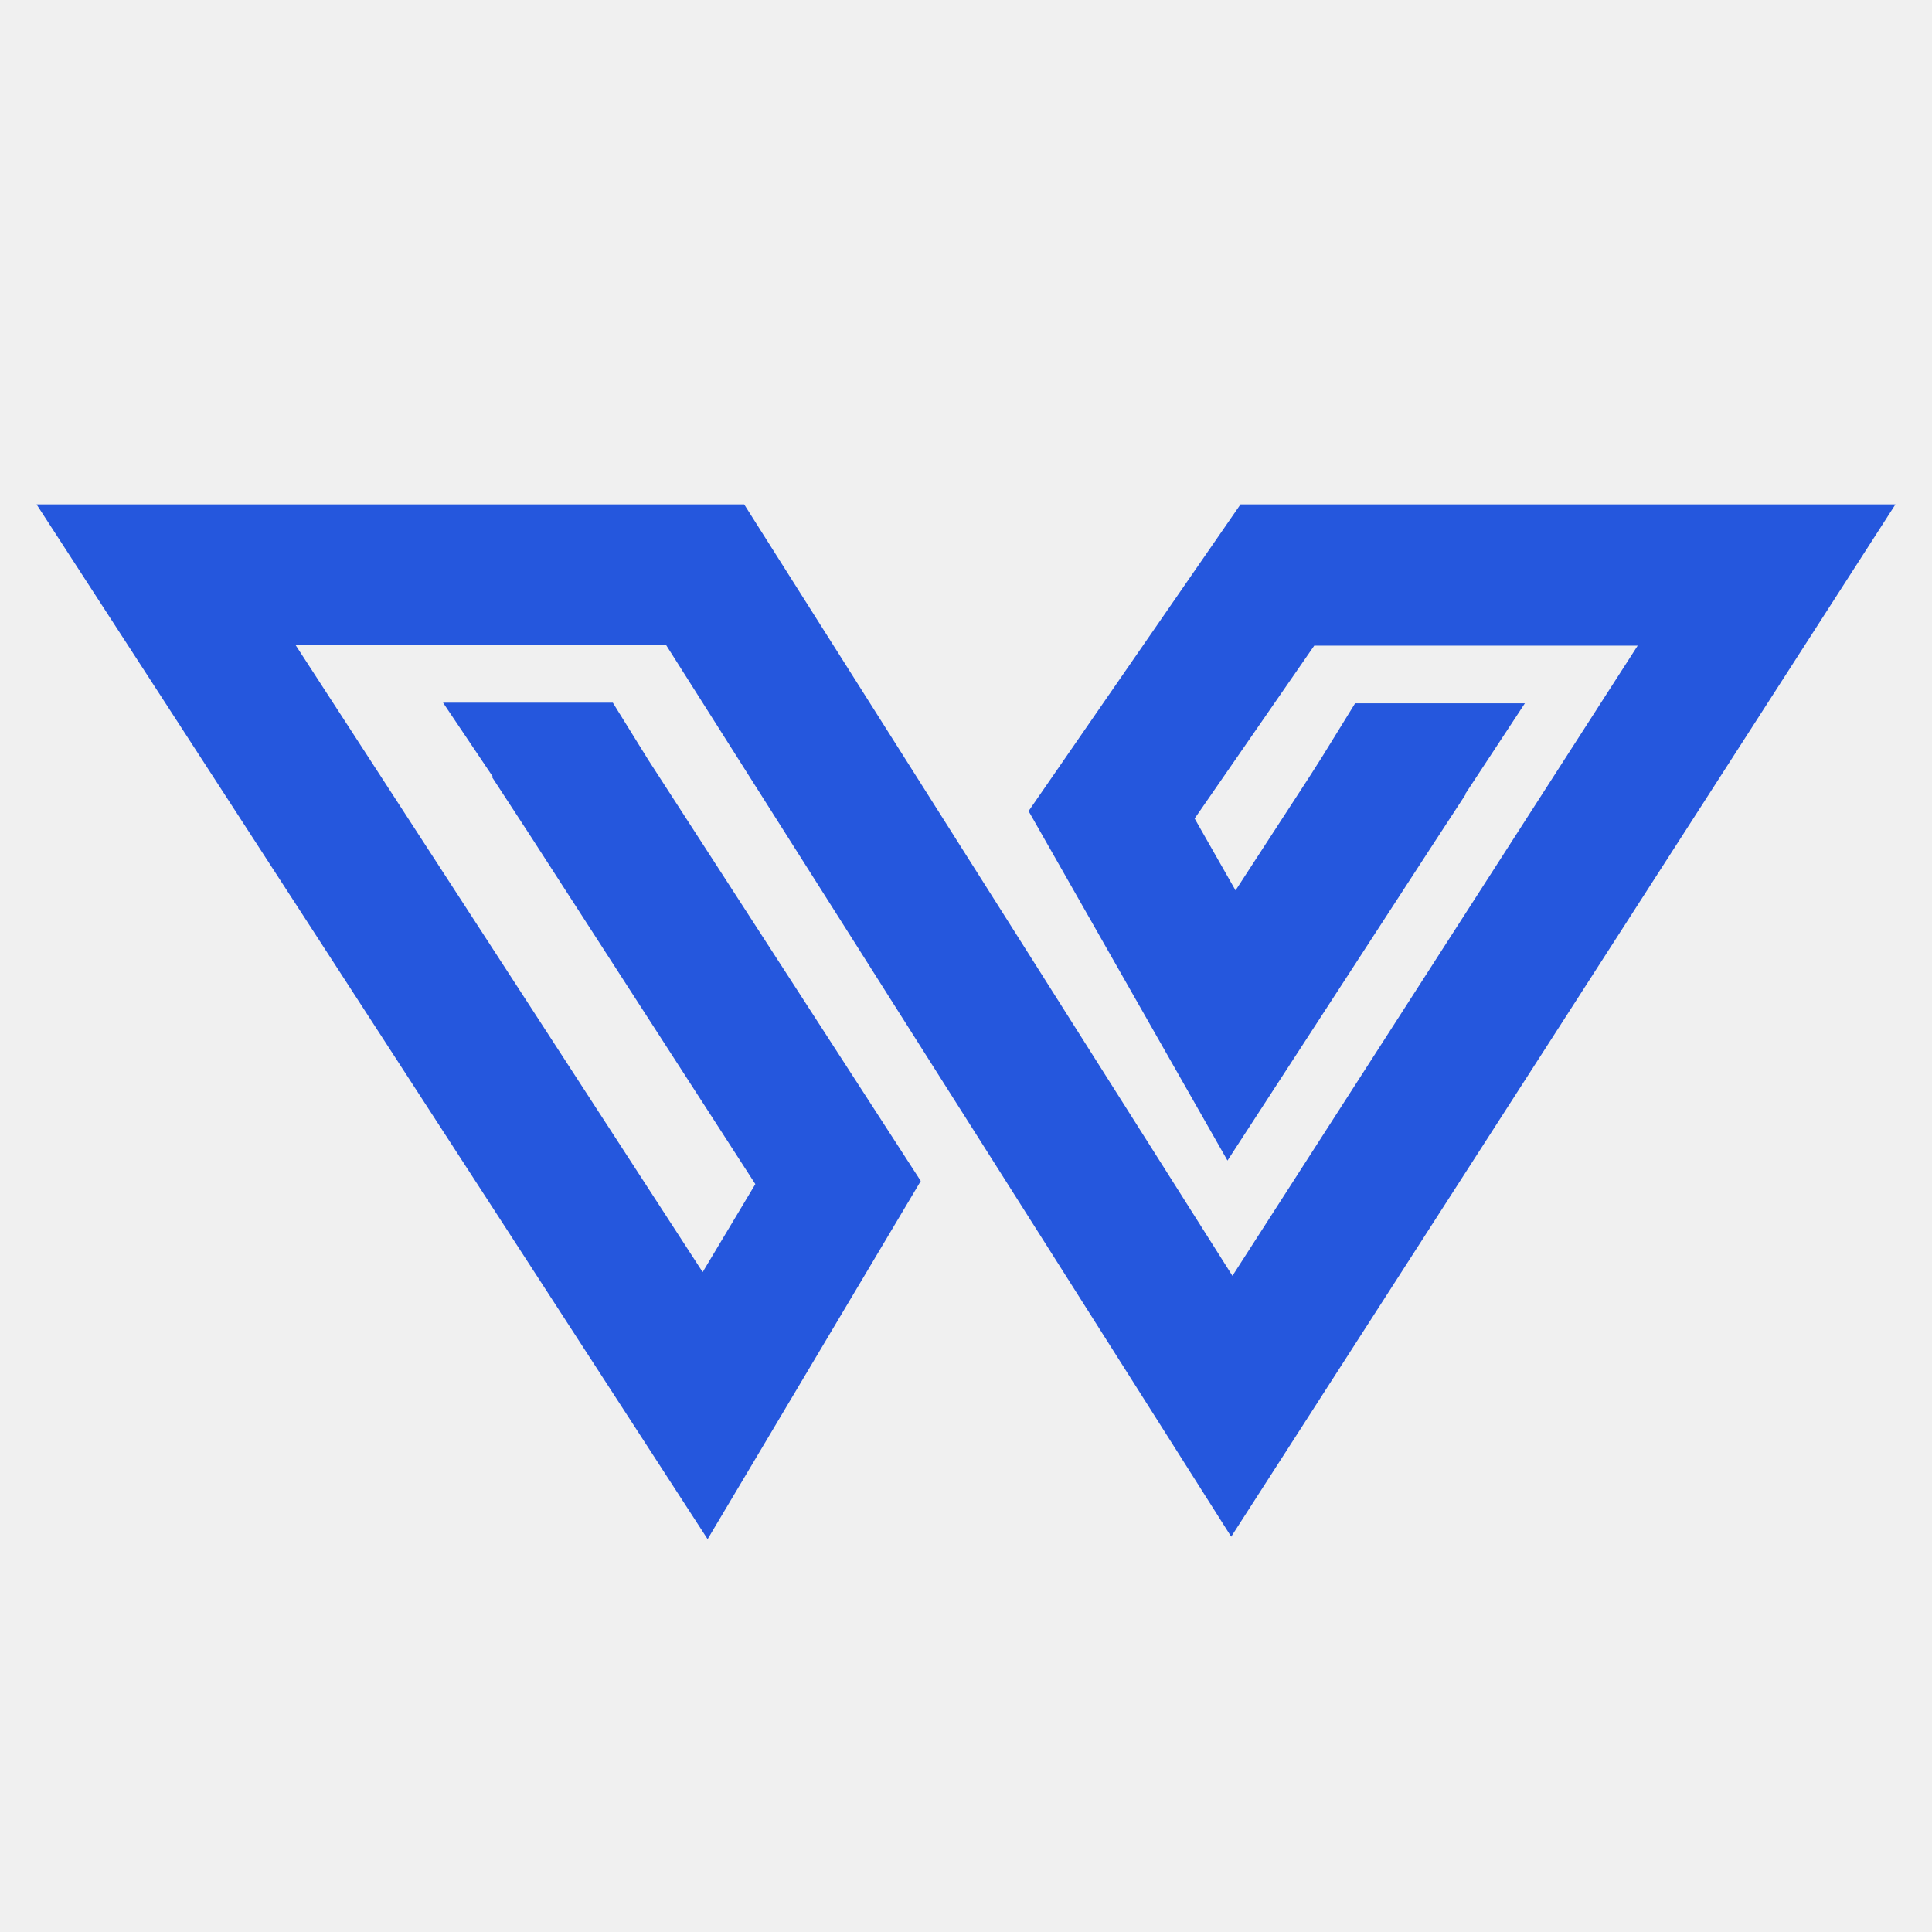
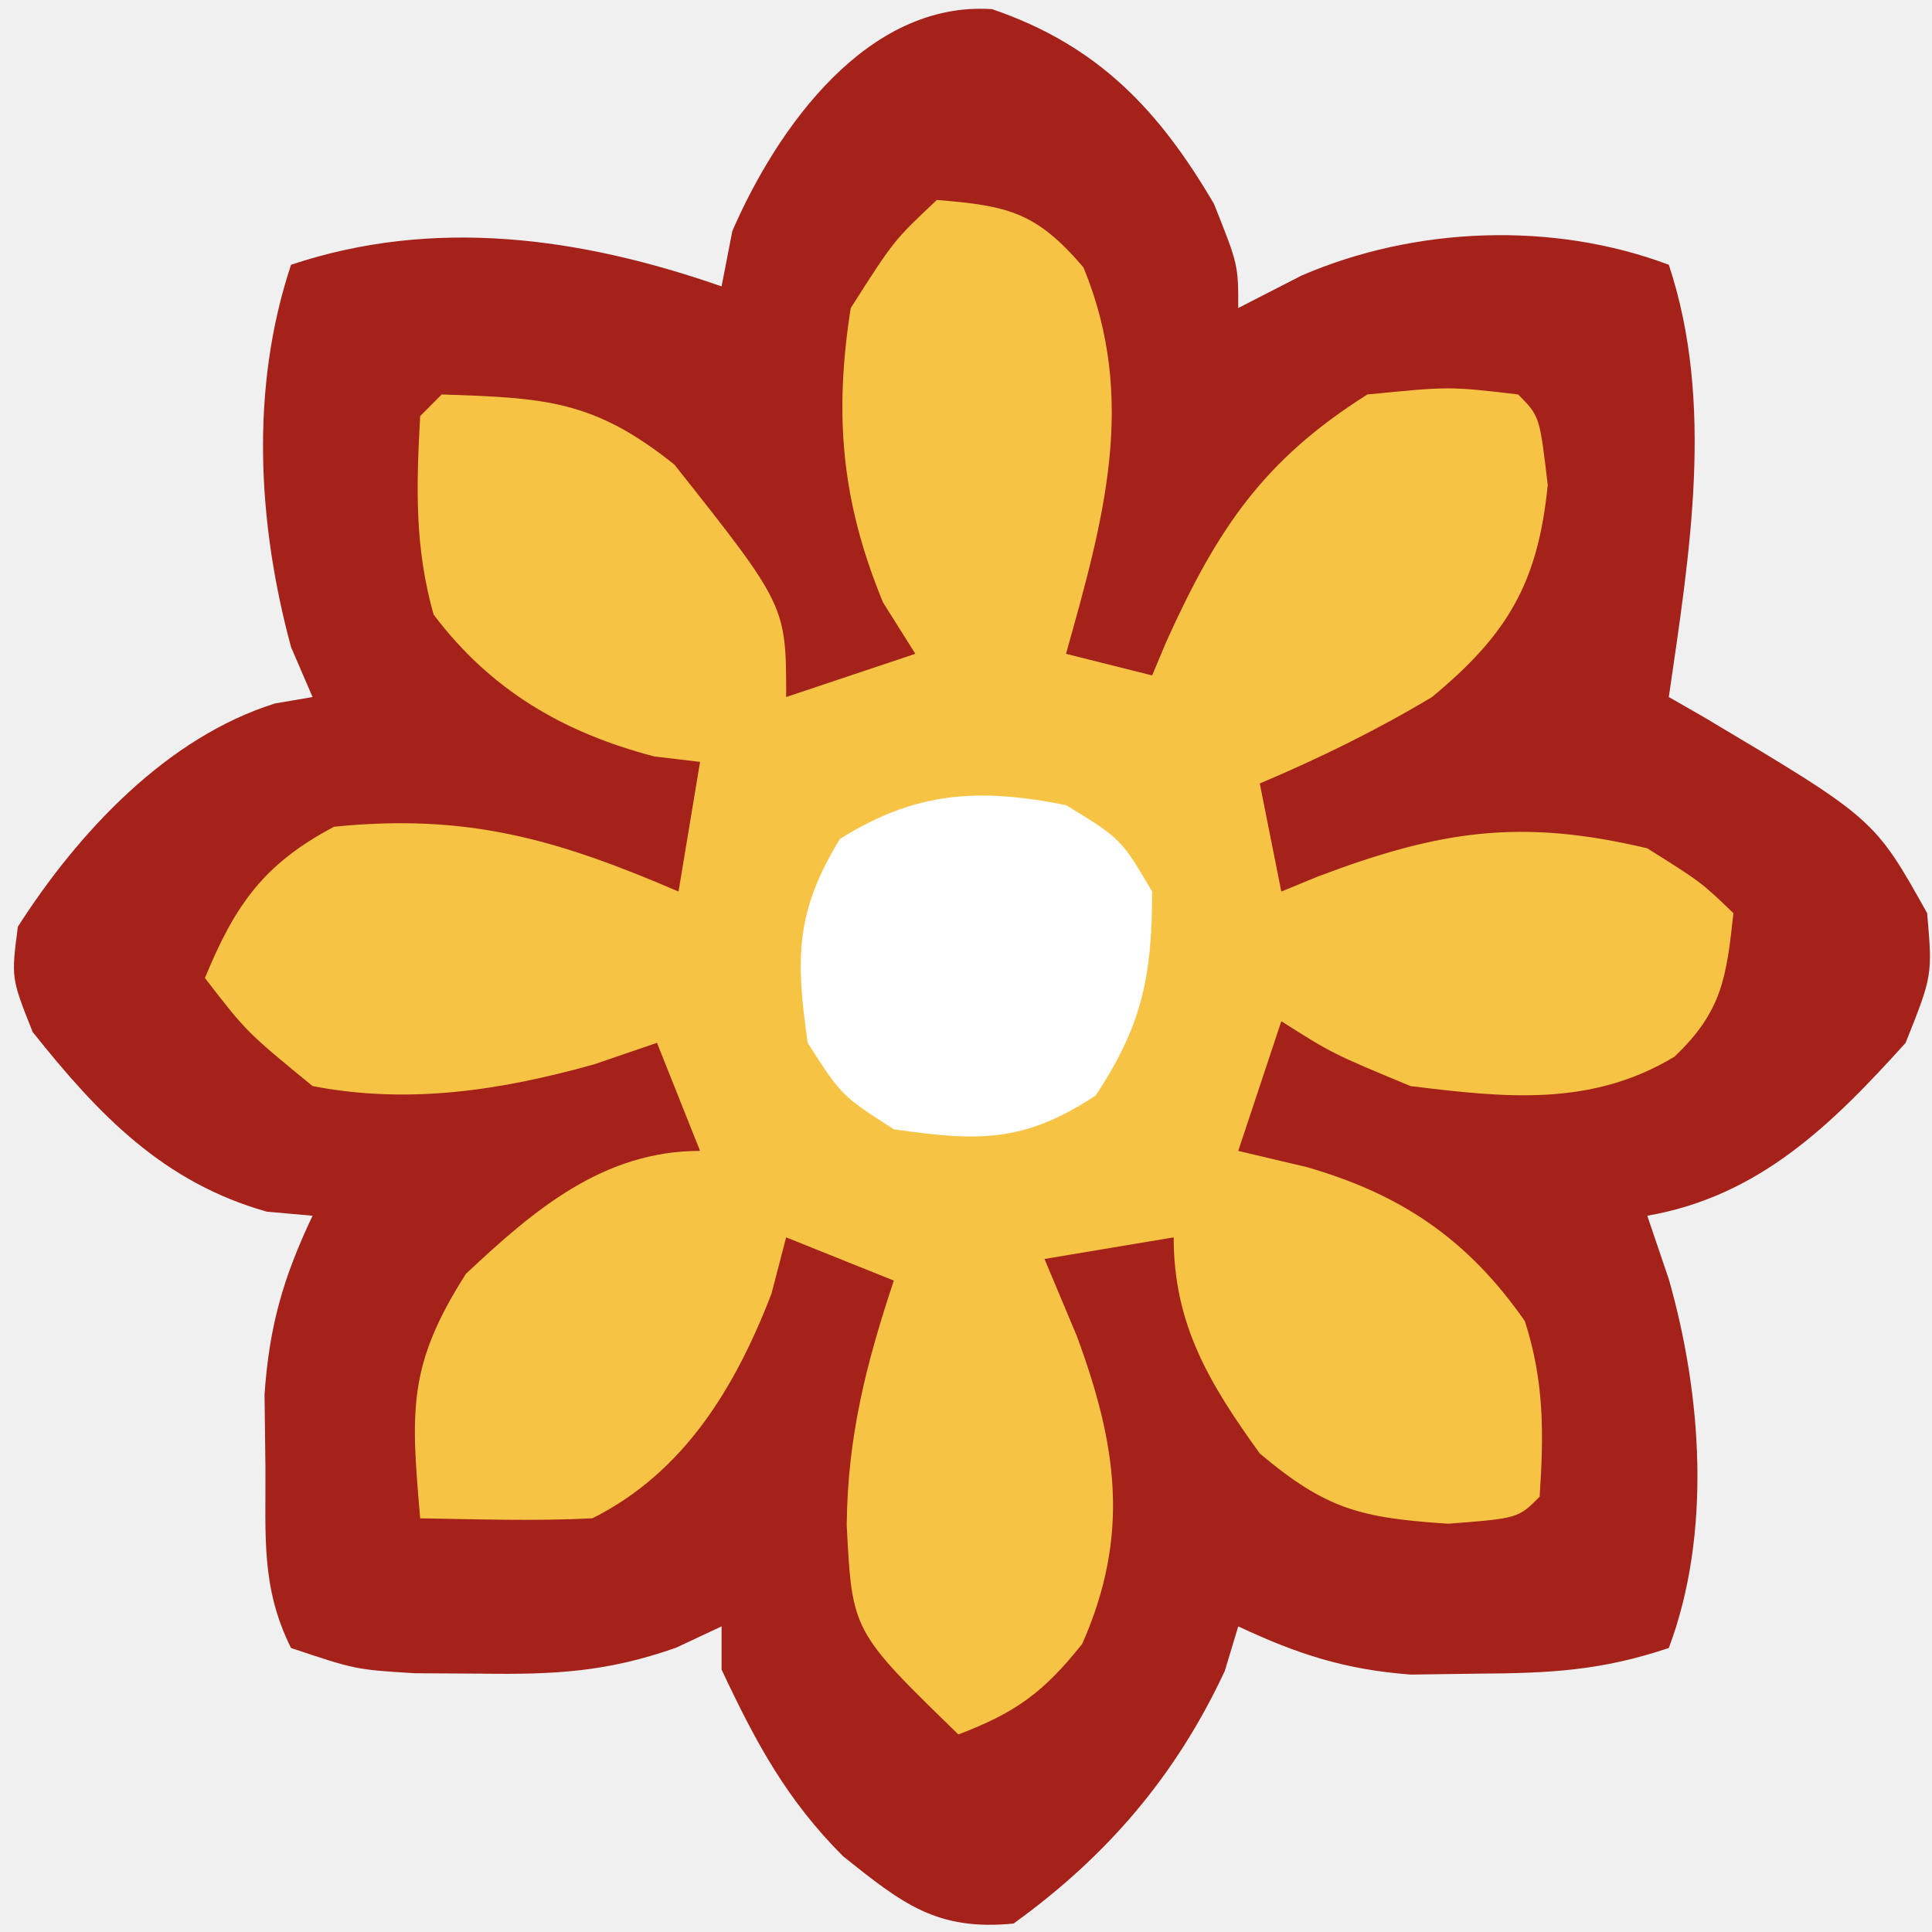
- <svg xmlns="http://www.w3.org/2000/svg" xmlns:xlink="http://www.w3.org/1999/xlink" version="1.1" id="图层_1" x="0px" y="0px" viewBox="0 0 311.8 311.8" style="enable-background:new 0 0 311.8 311.8;" xml:space="preserve">
-   <style type="text/css">
- 	.st0{clip-path:url(#SVGID_00000173869432050724284190000003169235301853249175_);}
- 	.st1{fill-rule:evenodd;clip-rule:evenodd;fill:#2557DD;}
- </style>
-   <g>
-     <defs>
-       <rect id="SVGID_1_" x="5.9" y="81.4" width="300" height="167" />
-     </defs>
-     <clipPath id="SVGID_00000145780580051435041240000002461715122682046349_">
-       <use xlink:href="#SVGID_1_" style="overflow:visible;" />
-     </clipPath>
-     <g style="clip-path:url(#SVGID_00000145780580051435041240000002461715122682046349_);">
-       <g>
-         <path class="st1" d="M198.1,187.3l32.3-49.7l6.2-9.5l-0.1,0l9.6-14.6h-27.4l-5.3,8.6l-2.1,3.3l-11.9,18.3l-6.6-11.6l19.3-27.9     h52.2l-65.4,101.7L120.1,81.4H5.9l108.3,167l34.4-57.8l-44-68l-5.7-9.2H71.5l8,11.9l-0.1,0.1l6.2,9.5l36.3,56.2l-8.5,14.2     L47.7,104.1h59.8L198.7,248L305.9,81.4H200.2L166,130.9L198.1,187.3z" />
-       </g>
-     </g>
-   </g>
+ <svg xmlns="http://www.w3.org/2000/svg" width="121" height="121" viewBox="0 0 121 121" fill="none">
+   <path d="M62.135 0.573C68.773 2.841 72.585 6.889 76.034 12.776C77.551 16.583 77.551 16.583 77.551 19.291C79.512 18.285 79.512 18.285 81.512 17.26C88.594 14.197 97.228 13.841 104.517 16.583C107.402 25.274 105.808 34.742 104.517 43.655C105.233 44.065 105.949 44.475 106.687 44.898C117.387 51.269 117.387 51.269 120.696 57.191C121.033 61.083 121.033 61.083 119.348 65.312C114.701 70.464 110.157 74.927 103.168 76.141C103.836 78.109 103.836 78.109 104.517 80.117C106.586 87.367 107.208 96.044 104.517 103.213C100.235 104.646 97.047 104.792 92.551 104.82C91.164 104.839 89.777 104.859 88.348 104.878C84.219 104.561 81.282 103.608 77.551 101.859C77.273 102.78 76.995 103.702 76.708 104.651C73.651 111.208 69.333 116.251 63.478 120.471C58.663 120.943 56.516 119.22 52.808 116.262C49.259 112.716 47.328 109.111 45.192 104.566C45.192 103.673 45.192 102.78 45.192 101.859C44.25 102.301 43.308 102.742 42.338 103.197C38.035 104.713 34.738 104.883 30.193 104.82C28.799 104.811 27.405 104.803 25.969 104.794C22.271 104.566 22.271 104.566 18.227 103.213C16.336 99.416 16.649 96.194 16.625 91.961C16.606 90.431 16.587 88.901 16.568 87.324C16.872 83.001 17.737 80.029 19.575 76.141C18.157 76.016 18.157 76.016 16.71 75.887C10.217 74.045 6.191 69.835 2.047 64.636C0.699 61.252 0.699 61.252 1.12 58.037C4.887 52.154 10.438 46.179 17.226 44.057C18.001 43.924 18.776 43.792 19.575 43.655C19.13 42.622 18.685 41.589 18.227 40.525C16.123 32.737 15.664 24.301 18.227 16.583C27.207 13.578 36.406 14.869 45.192 17.937C45.415 16.792 45.637 15.648 45.866 14.468C48.706 7.936 54.349 0.049 62.135 0.573Z" fill="#A4221A" />
+   <path d="M58.675 12.523C63.126 12.885 64.911 13.281 67.86 16.753C71.282 25.07 69.085 32.649 66.765 40.948C68.545 41.395 70.324 41.841 72.158 42.301C72.601 41.247 72.601 41.247 73.053 40.171C76.224 33.17 79.092 28.83 85.641 24.705C90.781 24.197 90.781 24.197 95.079 24.705C96.427 26.058 96.427 26.058 96.933 30.373C96.326 36.564 94.357 39.79 89.686 43.655C86.198 45.745 82.64 47.485 78.899 49.069C79.567 52.419 79.567 52.419 80.248 55.837C80.999 55.529 81.749 55.22 82.523 54.901C90.133 52.023 95.213 51.235 103.168 53.13C106.539 55.245 106.539 55.245 108.562 57.191C108.128 61.217 107.851 63.355 104.864 66.185C99.632 69.338 94.253 68.748 88.337 68.02C83.45 65.989 83.45 65.989 80.248 63.959C79.358 66.639 78.468 69.319 77.551 72.08C78.969 72.415 80.388 72.75 81.849 73.096C87.766 74.803 91.928 77.617 95.5 82.74C96.719 86.521 96.689 89.792 96.427 93.738C95.079 95.091 95.079 95.091 90.697 95.43C85.211 95.062 83.075 94.543 78.899 91.031C75.775 86.694 73.506 82.983 73.506 77.495C69.502 78.165 69.502 78.165 65.416 78.848C66.084 80.44 66.751 82.031 67.439 83.67C69.958 90.487 70.798 96.134 67.776 102.959C65.352 106.001 63.616 107.259 60.023 108.627C53.366 102.159 53.366 102.159 53.029 95.514C53.08 89.986 54.242 85.431 55.979 80.202C53.754 79.308 51.529 78.415 49.237 77.495C48.931 78.667 48.625 79.84 48.31 81.048C46.054 86.872 42.869 92.197 37.103 95.091C33.499 95.273 29.926 95.15 26.316 95.091C25.741 88.394 25.501 85.539 29.181 79.779C33.44 75.782 37.766 72.08 43.844 72.08C42.954 69.847 42.064 67.614 41.147 65.312C39.187 65.982 39.187 65.982 37.187 66.666C31.342 68.296 25.587 69.182 19.575 68.02C15.446 64.636 15.446 64.636 12.834 61.252C14.72 56.673 16.515 54.106 20.923 51.777C29.261 50.94 34.843 52.545 42.496 55.837C42.941 53.157 43.386 50.477 43.844 47.716C42.898 47.604 41.953 47.492 40.979 47.377C35.293 45.888 30.745 43.24 27.159 38.495C25.958 34.276 26.071 30.416 26.316 26.058C26.761 25.612 27.206 25.165 27.665 24.705C34.087 24.92 37.174 25.033 42.243 29.104C49.237 37.931 49.237 37.931 49.237 43.655C51.907 42.762 54.576 41.868 57.327 40.948C56.659 39.887 55.992 38.826 55.304 37.733C52.708 31.434 52.221 26.026 53.282 19.291C55.979 15.061 55.979 15.061 58.675 12.523Z" fill="#F6C344" />
+   <path d="M66.765 50.423C70.22 52.538 70.22 52.538 72.158 55.837C72.158 61.109 71.538 64.216 68.619 68.612C64.12 71.583 61.256 71.484 55.979 70.727C52.692 68.612 52.692 68.612 50.585 65.312C49.833 60.025 49.798 57.122 52.608 52.538C57.357 49.558 61.309 49.337 66.765 50.423Z" fill="white" />
</svg>
